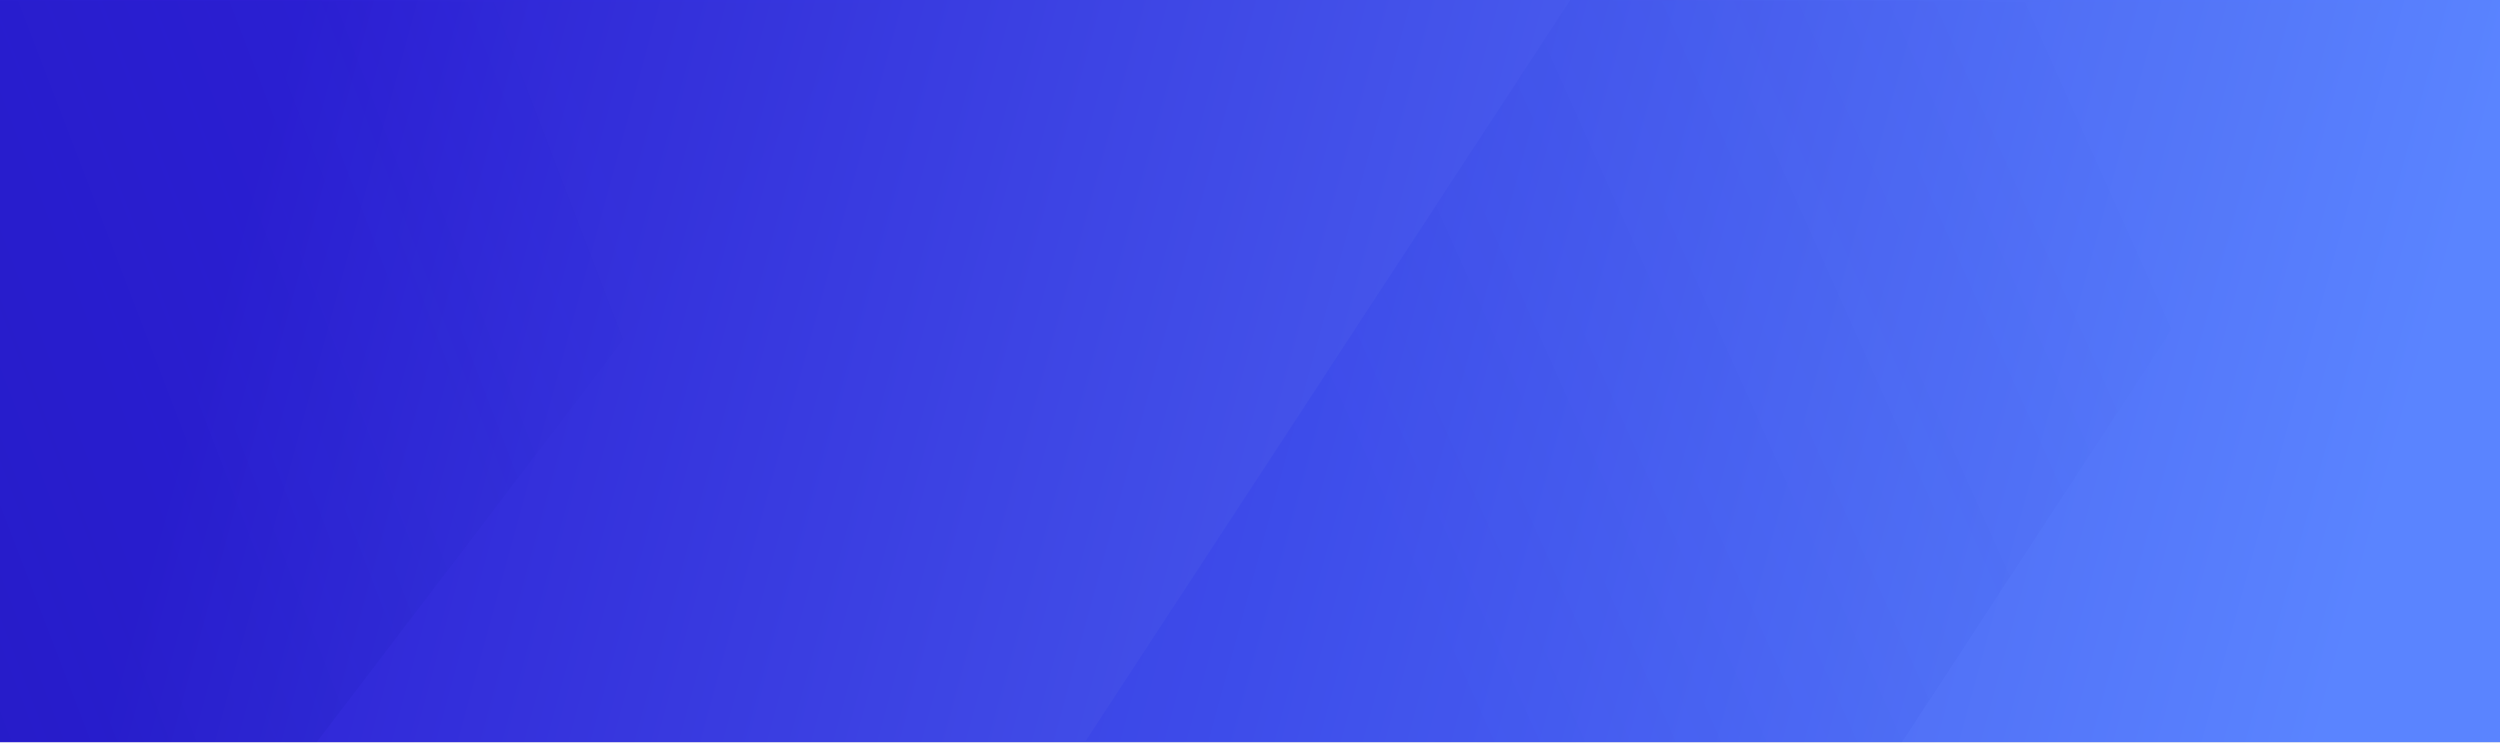
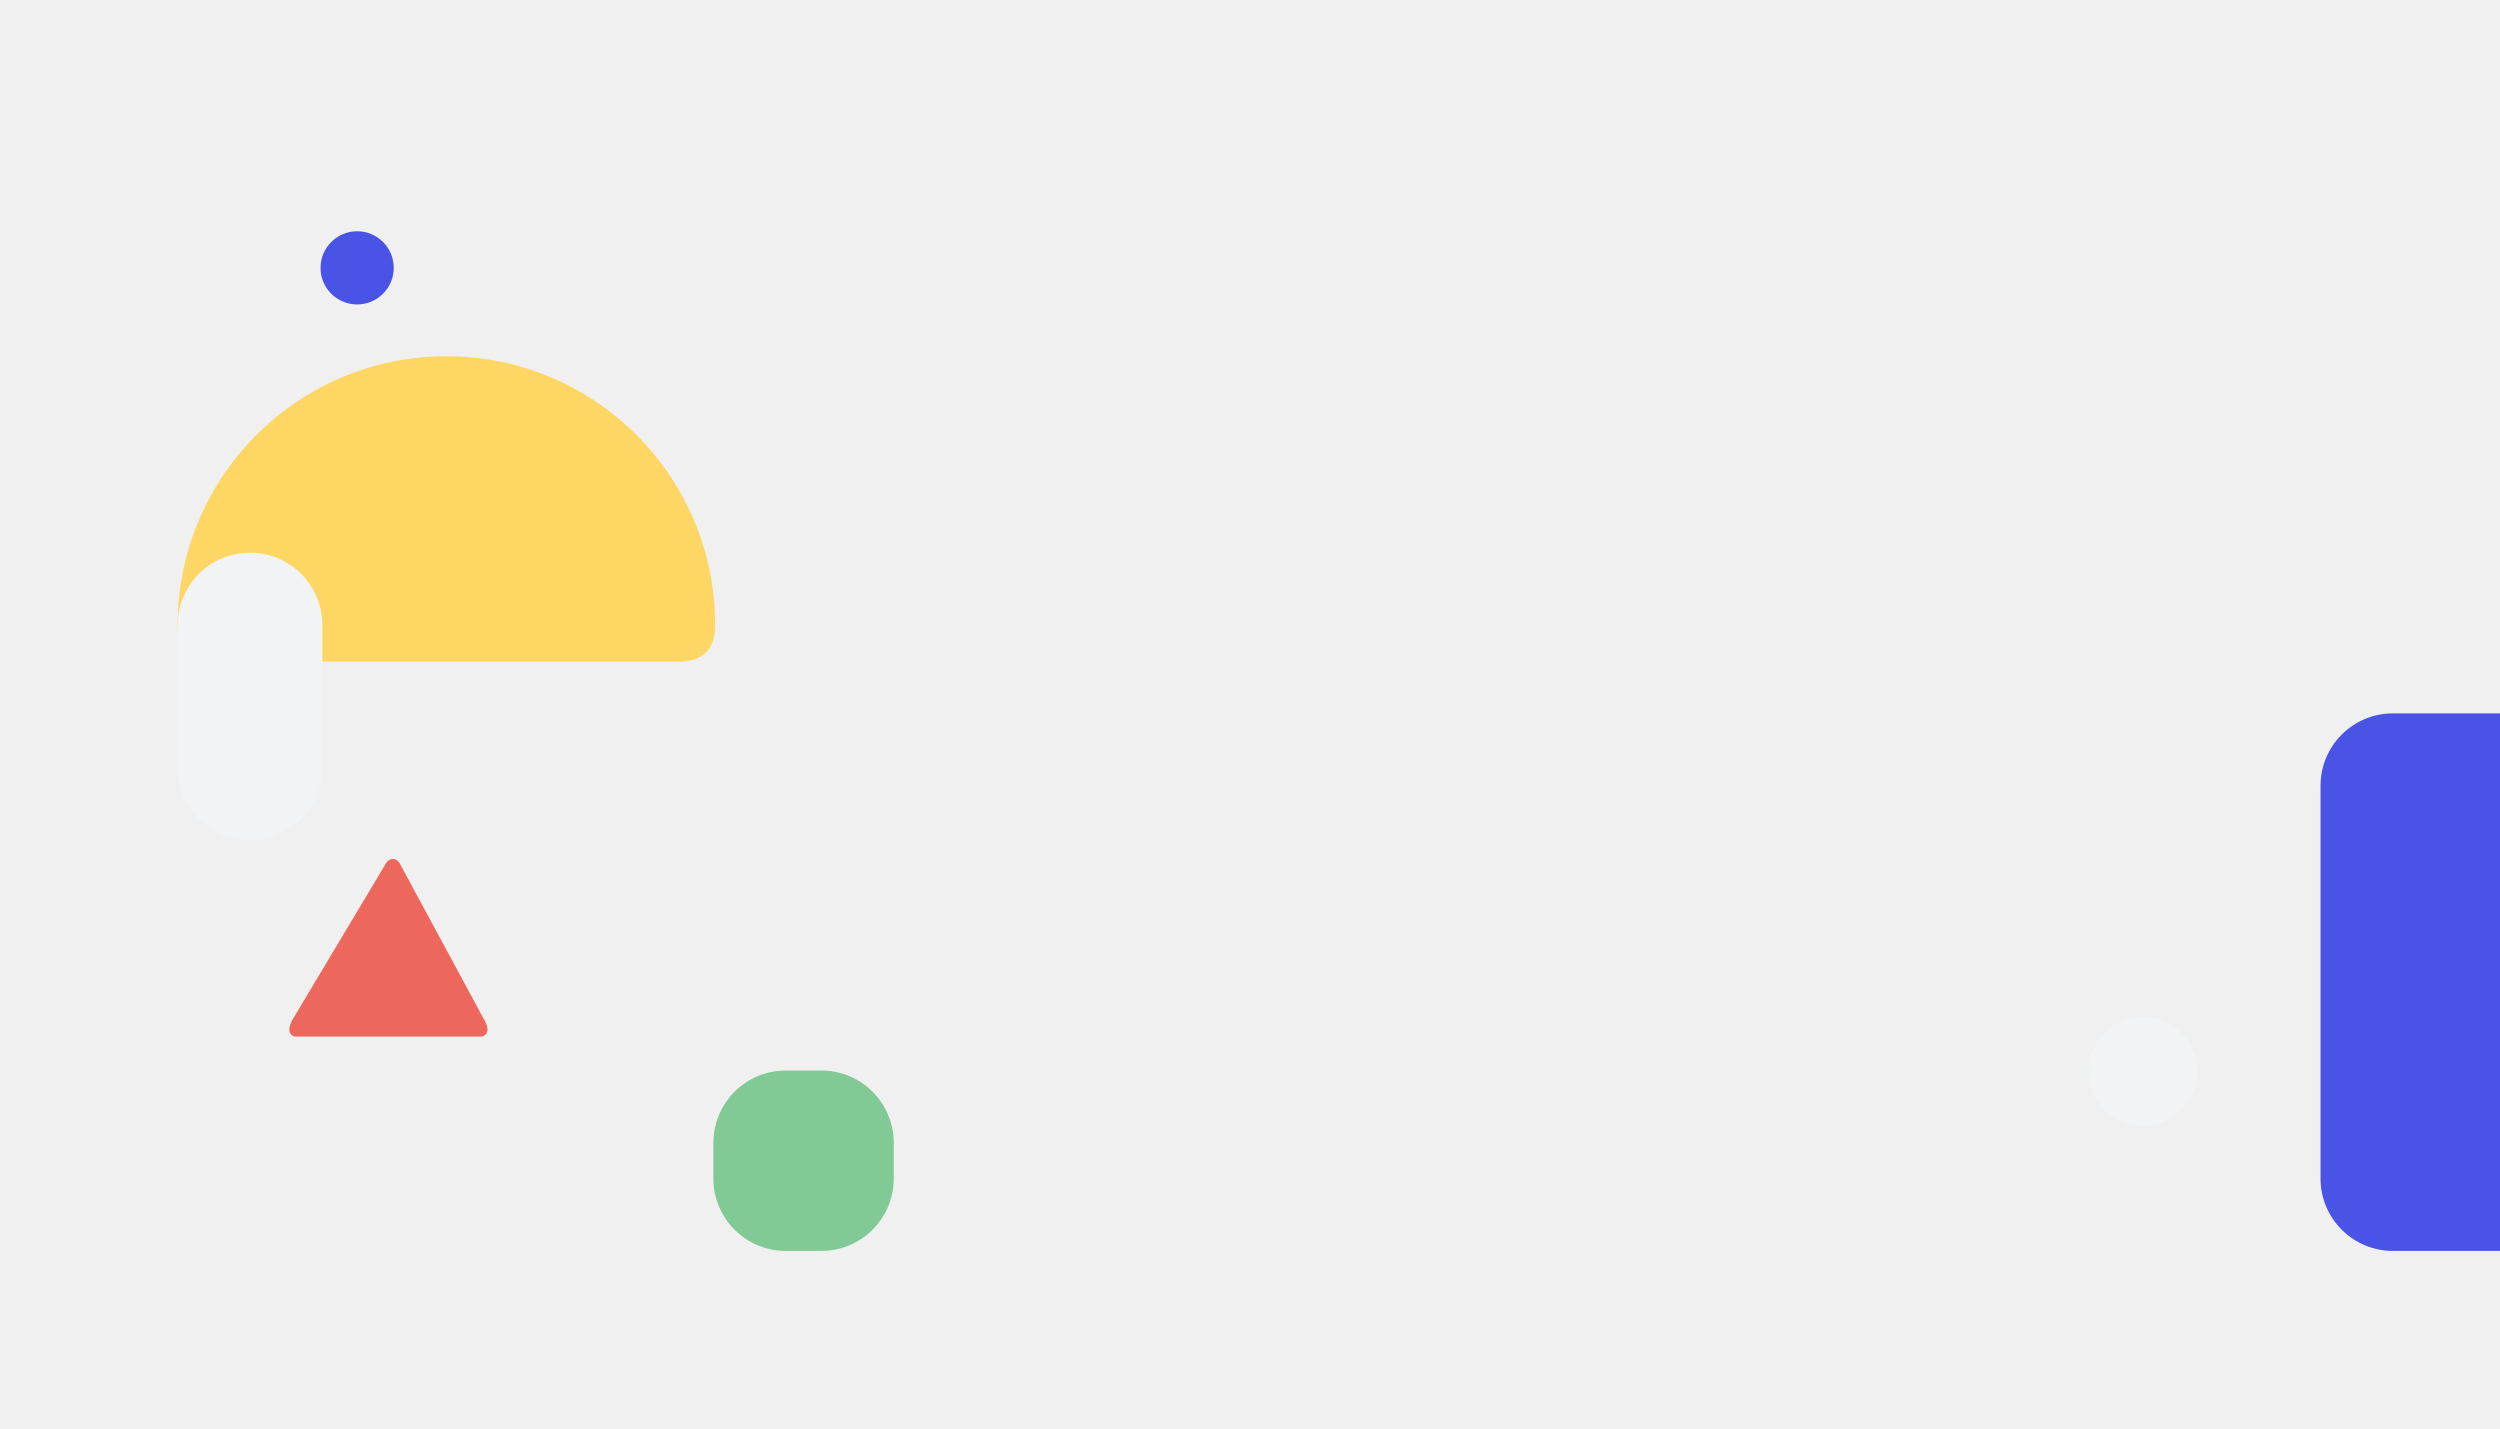
- <svg xmlns="http://www.w3.org/2000/svg" xmlns:xlink="http://www.w3.org/1999/xlink" width="1920px" height="570px" viewBox="0 0 1920 570" version="1.1">
-   <defs>
-     <linearGradient x1="96.319%" y1="53.258%" x2="7.645%" y2="46.095%" id="linearGradient-1">
-       <stop stop-color="#5A84FF" offset="0%" />
-       <stop stop-color="#2C1FD4" offset="99.081%" />
-     </linearGradient>
-     <polygon id="path-2" points="-2.96635401e-13 0 1920 0 1920 409.667 1920 570 0 570" />
-     <linearGradient x1="21.043%" y1="58.891%" x2="86%" y2="42.37%" id="linearGradient-4">
-       <stop stop-color="#0012EB" stop-opacity="0.403" offset="0%" />
-       <stop stop-color="#050F97" stop-opacity="0.011" offset="100%" />
-     </linearGradient>
-     <linearGradient x1="21.043%" y1="56.55%" x2="86%" y2="44.378%" id="linearGradient-5">
-       <stop stop-color="#010B7D" stop-opacity="0.772" offset="0%" />
-       <stop stop-color="#050F97" stop-opacity="0.011" offset="100%" />
-     </linearGradient>
-   </defs>
-   <g id="页面-1" stroke="none" stroke-width="1" fill="none" fill-rule="evenodd">
-     <g id="矩形备份-7">
-       <mask id="mask-3" fill="white">
-         <use xlink:href="#path-2" />
-       </mask>
-       <use id="蒙版" fill="url(#linearGradient-1)" xlink:href="#path-2" />
-       <polygon id="矩形" fill="url(#linearGradient-4)" opacity="0.202" mask="url(#mask-3)" points="1206 1.20013873e-12 1832.152 2 1460 571 833.848 569" />
-       <polygon id="矩形备份-2" fill="url(#linearGradient-5)" opacity="0.202" mask="url(#mask-3)" points="-52.197 1.19803691e-12 676 1.996 243.197 570 -485 568.004" />
-     </g>
-   </g>
+ <svg xmlns="http://www.w3.org/2000/svg" version="1.1" baseProfile="full" width="100%" height="100%" viewBox="0 0 1400 800">
+   <rect x="1300" y="400" rx="40" ry="40" width="300" height="300" stroke="#4954e6" fill="#4954e6">
+     <animateTransform attributeType="XML" attributeName="transform" begin="0s" dur="35s" type="rotate" from="0 1450 550" to="360 1450 550" repeatCount="indefinite" />
+   </rect>
+   <path d="M 100 350 A 150 150 0 1 1 400 350 Q400 370 380 370 L 250 370 L 120 370 Q100 370 100 350" stroke="rgb(253, 214, 99)" fill="rgb(253, 214, 99)">
+     <animateMotion path="M 800 -200 L 800 -300 L 800 -200" dur="20s" begin="0s" repeatCount="indefinite" />
+     <animateTransform attributeType="XML" attributeName="transform" begin="0s" dur="30s" type="rotate" values="0 210 530 ; -30 210 530 ; 0 210 530" keyTimes="0 ; 0.5 ; 1" repeatCount="indefinite" />
+   </path>
+   <circle cx="200" cy="150" r="20" stroke="#4954e6" fill="#4954e6">
+     <animateMotion path="M 0 0 L 40 20 Z" dur="5s" repeatCount="indefinite" />
+   </circle>
+   <path d="M 165 580 L 270 580 Q275 578 270 570 L 223 483 Q220 480 217 483 L 165 570 Q160 578 165 580" stroke="rgb(238, 103, 92)" fill="rgb(238, 103, 92)">
+     <animateTransform attributeType="XML" attributeName="transform" begin="0s" dur="35s" type="rotate" from="0 210 530" to="360 210 530" repeatCount="indefinite" />
+   </path>
+   <circle cx="1200" cy="600" r="30" stroke="rgb(241, 243, 244)" fill="rgb(241, 243, 244)">
+     <animateMotion path="M 0 0 L -20 40 Z" dur="9s" repeatCount="indefinite" />
+   </circle>
+   <path d="M 100 350 A 40 40 0 1 1 180 350 L 180 430 A 40 40 0 1 1 100 430 Z" stroke="rgb(241, 243, 244)" fill="rgb(241, 243, 244)">
+     <animateMotion path="M 140 390 L 180 360 L 140 390" dur="20s" begin="0s" repeatCount="indefinite" />
+     <animateTransform attributeType="XML" attributeName="transform" begin="0s" dur="30s" type="rotate" values="0 140 390; -60 140 390; 0 140 390" keyTimes="0 ; 0.5 ; 1" repeatCount="indefinite" />
+   </path>
+   <rect x="400" y="600" rx="40" ry="40" width="100" height="100" stroke="rgb(129, 201, 149)" fill="rgb(129, 201, 149)">
+     <animateTransform attributeType="XML" attributeName="transform" begin="0s" dur="35s" type="rotate" from="-30 550 750" to="330 550 750" repeatCount="indefinite" />
+   </rect>
</svg>
